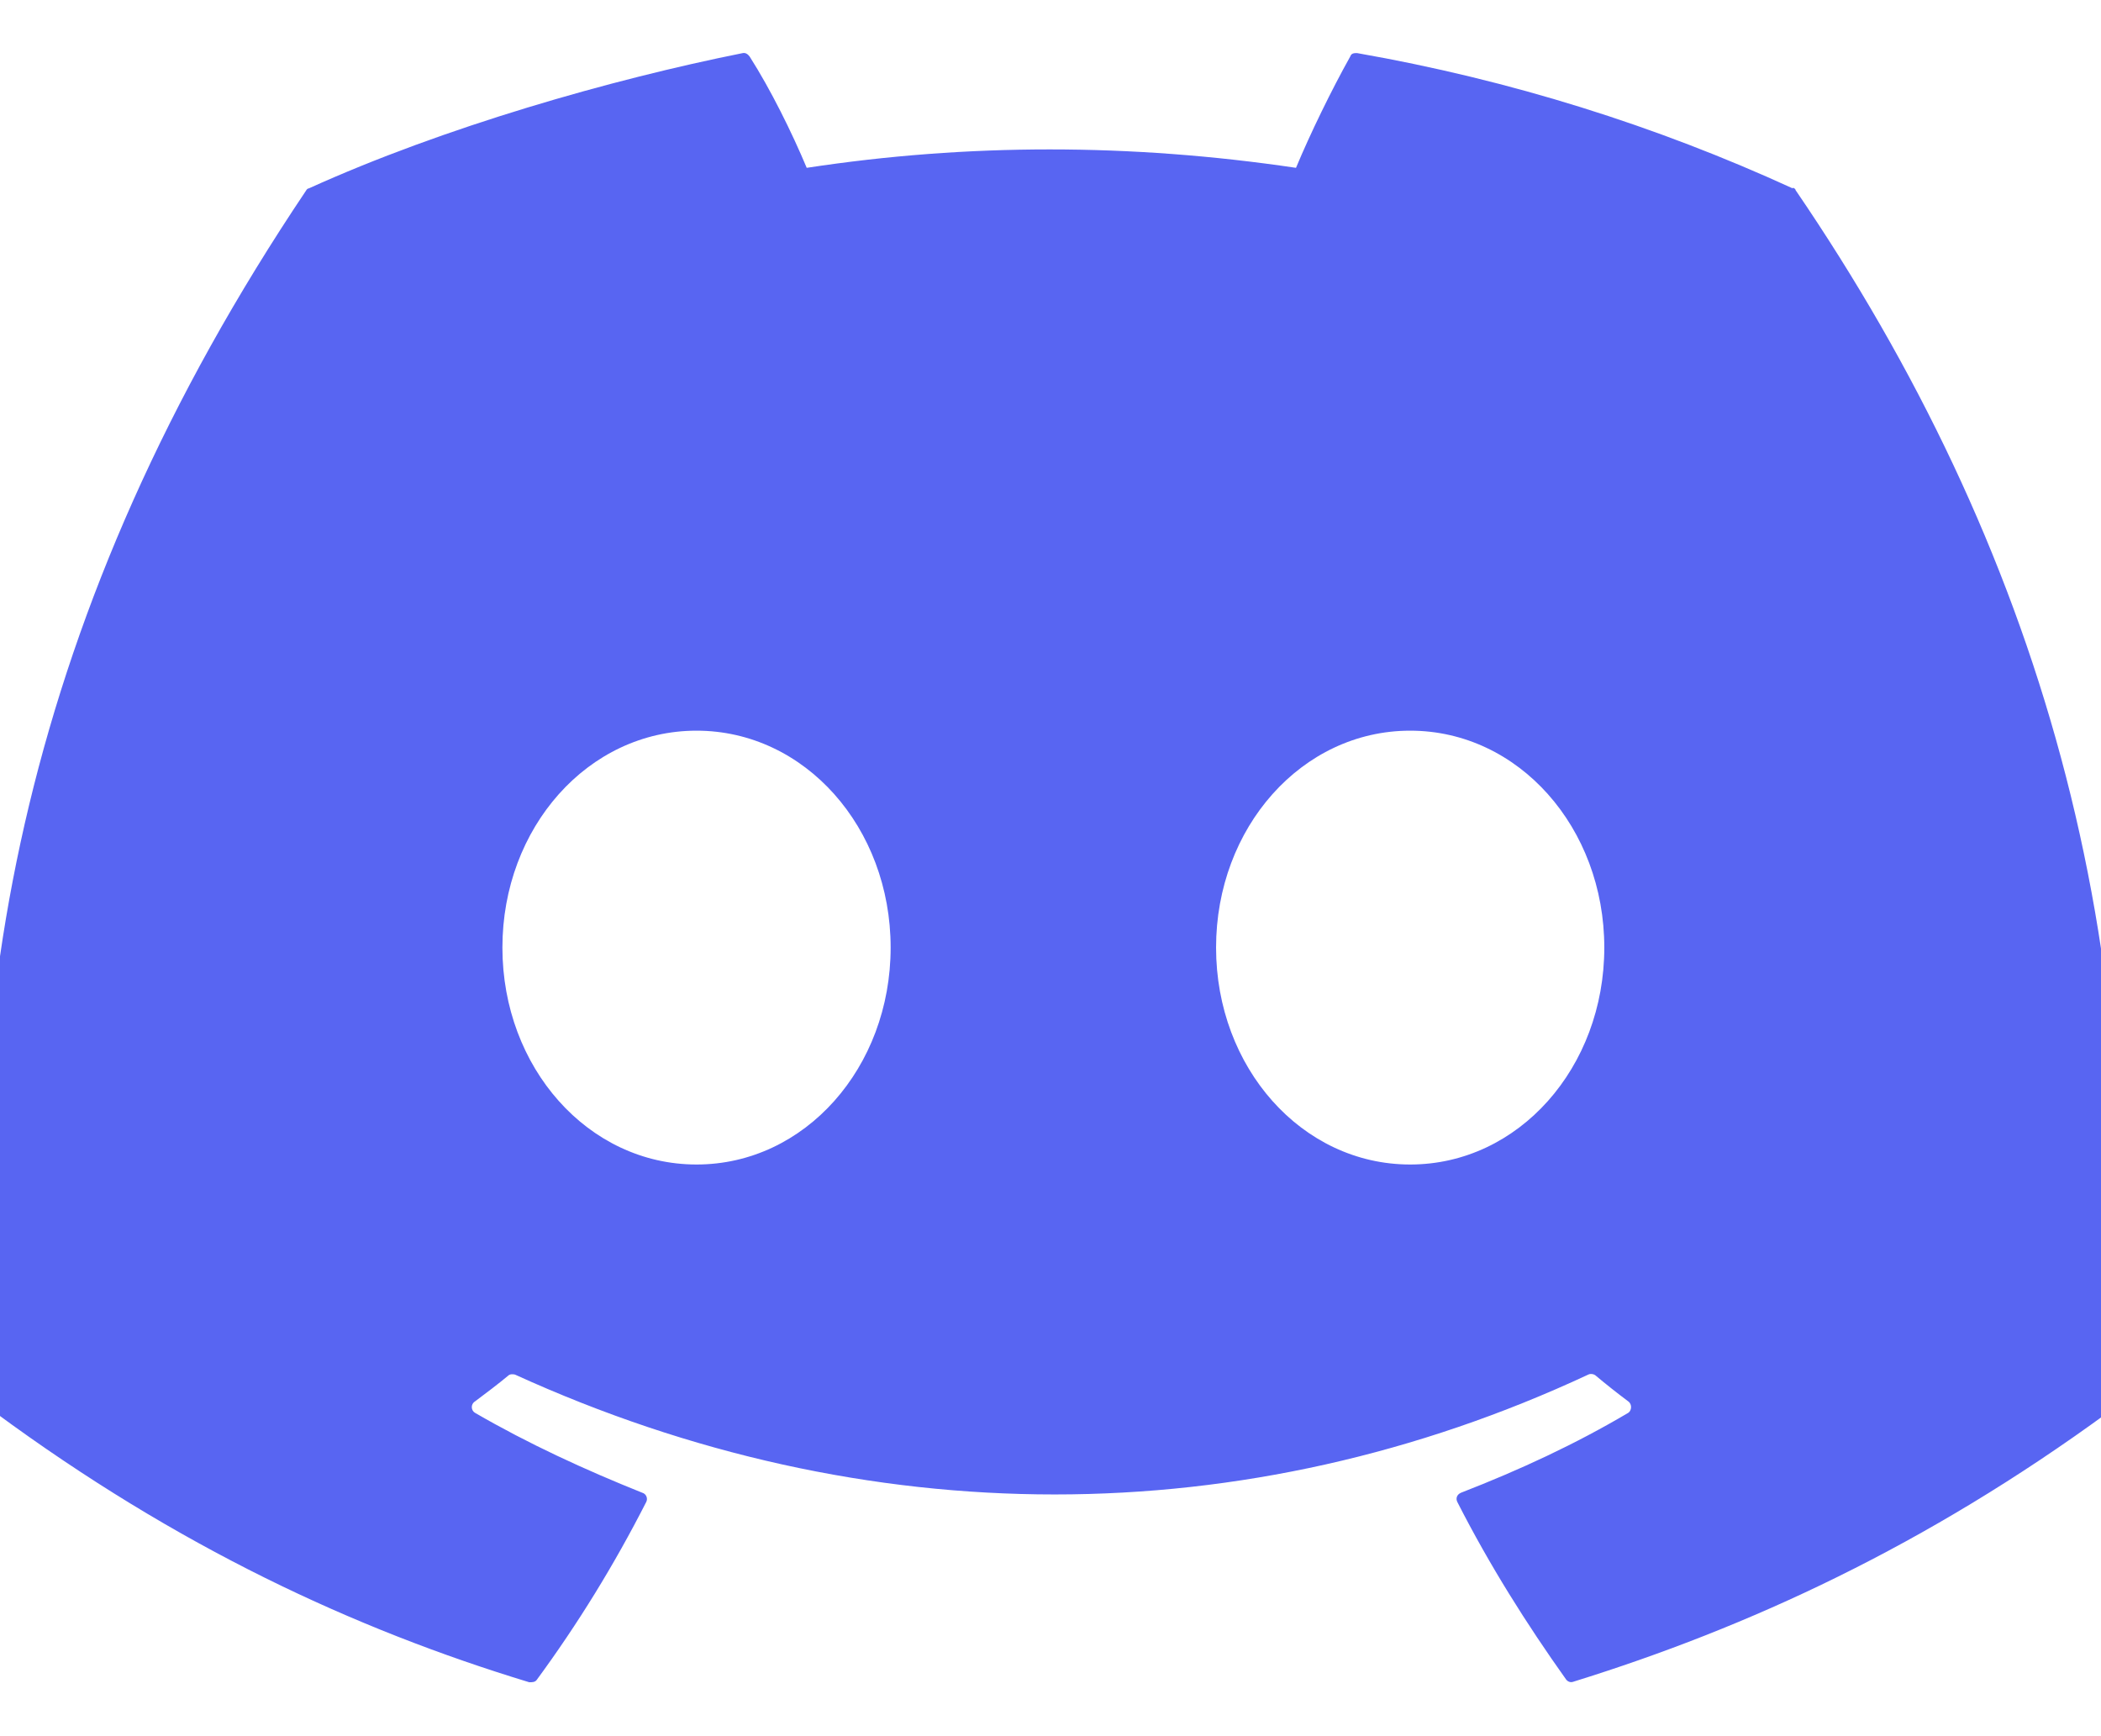
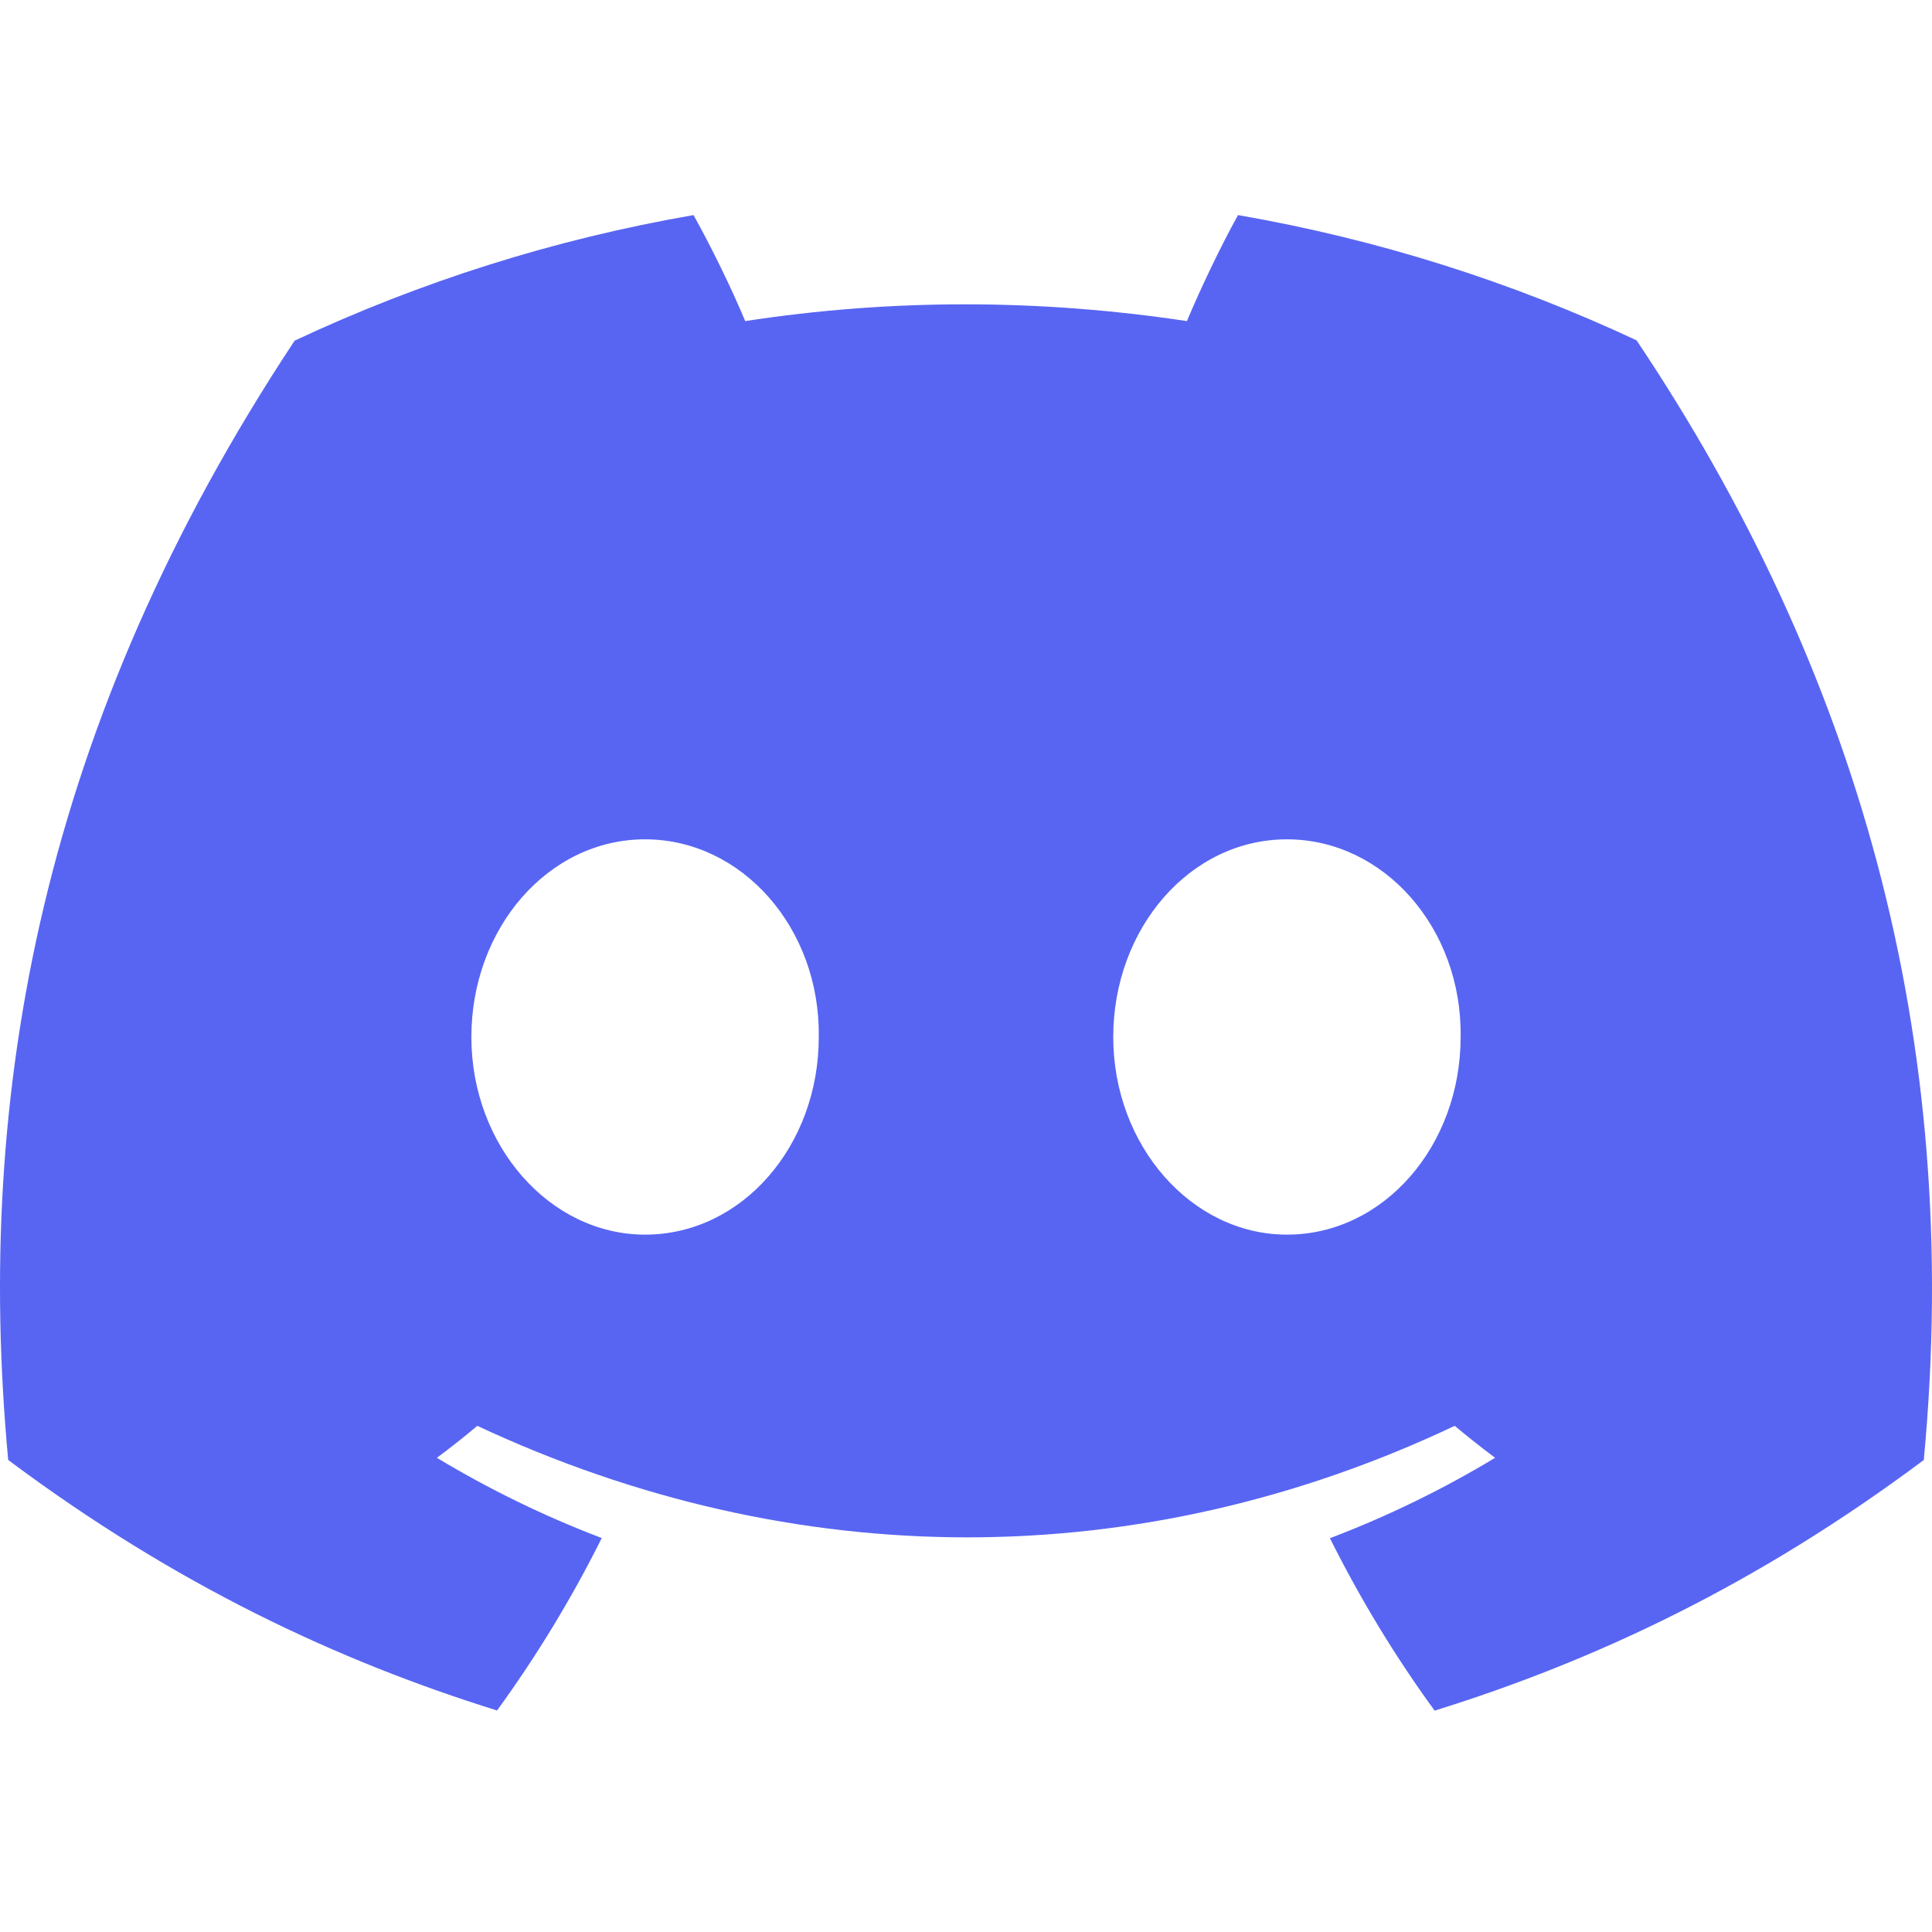
- <svg xmlns="http://www.w3.org/2000/svg" viewBox="72 104 368 304" aria-label="Discord" role="img" version="1.1">
-   <path d="m386 137c-24-11-49.5-19-76.3-23.7c-.5 0-1 0-1.2.6c-3.3 5.9-7 13.5-9.5 19.5c-29-4.3-57.5-4.3-85.7 0c-2.6-6.2-6.3-13.7-10-19.5c-.3-.4-.7-.7-1.2-.6c-23 4.6-52.4 13-76 23.7c-.2 0-.4.2-.5.4c-49 73-62 143-55 213c0 .3.2.7.5 1c32 23.6 63 38 93.6 47.3c.5 0 1 0 1.3-.4c7.2-9.8 13.6-20.2 19.2-31.2c.3-.6 0-1.4-.7-1.6c-10-4-20-8.6-29.3-14c-.7-.4-.8-1.5 0-2c2-1.5 4-3 5.8-4.5c.3-.3.8-.3 1.2-.2c61.4 28 128 28 188 0c.4-.2.9-.1 1.2.1c1.9 1.6 3.8 3.1 5.8 4.6c.7.5.6 1.6 0 2c-9.3 5.5-19 10-29.3 14c-.7.3-1 1-.6 1.7c5.6 11 12.1 21.3 19 31c.3.4.8.6 1.3.4c30.6-9.5 61.7-23.8 93.8-47.3c.3-.2.5-.5.5-1c7.8-80.9-13.1-151-55.4-213c0-.2-.3-.4-.5-.4Zm-192 171c-19 0-34-17-34-38c0-21 15-38 34-38c19 0 34 17 34 38c0 21-15 38-34 38zm125 0c-19 0-34-17-34-38c0-21 15-38 34-38c19 0 34 17 34 38c0 21-15 38-34 38z" fill="#5865f2" />
+ <svg xmlns="http://www.w3.org/2000/svg" width="800px" height="800px" viewBox="0 -28.5 256 256" version="1.1" preserveAspectRatio="xMidYMid">
+   <g>
+     <path d="M216.856,16.597 C200.285,8.843 182.566,3.208 164.042,0 C161.767,4.113 159.109,9.645 157.276,14.046 C137.584,11.085 118.073,11.085 98.743,14.046 C96.911,9.645 94.193,4.113 91.897,0 C73.353,3.208 55.613,8.864 39.042,16.638 C5.618,67.147 -3.443,116.401 1.087,164.956 C23.256,181.511 44.74,191.568 65.862,198.149 C71.077,190.971 75.728,183.341 79.735,175.3 C72.104,172.401 64.795,168.822 57.889,164.668 C59.721,163.311 61.513,161.891 63.245,160.431 C105.367,180.133 151.135,180.133 192.755,160.431 C194.506,161.891 196.298,163.311 198.11,164.668 C191.184,168.843 183.855,172.421 176.224,175.321 C180.23,183.341 184.862,190.992 190.097,198.169 C211.239,191.588 232.743,181.532 254.912,164.956 C260.228,108.668 245.831,59.866 216.856,16.597 Z M85.474,135.095 C72.829,135.095 62.459,123.29 62.459,108.915 C62.459,94.54 72.608,82.715 85.474,82.715 C98.341,82.715 108.71,94.519 108.489,108.915 C108.509,123.29 98.341,135.095 85.474,135.095 Z M170.525,135.095 C157.88,135.095 147.511,123.29 147.511,108.915 C147.511,94.54 157.659,82.715 170.525,82.715 C183.392,82.715 193.761,94.519 193.54,108.915 C193.54,123.29 183.392,135.095 170.525,135.095 Z" fill="#5865F2" fill-rule="nonzero">
+ 
+ </path>
+   </g>
</svg>
